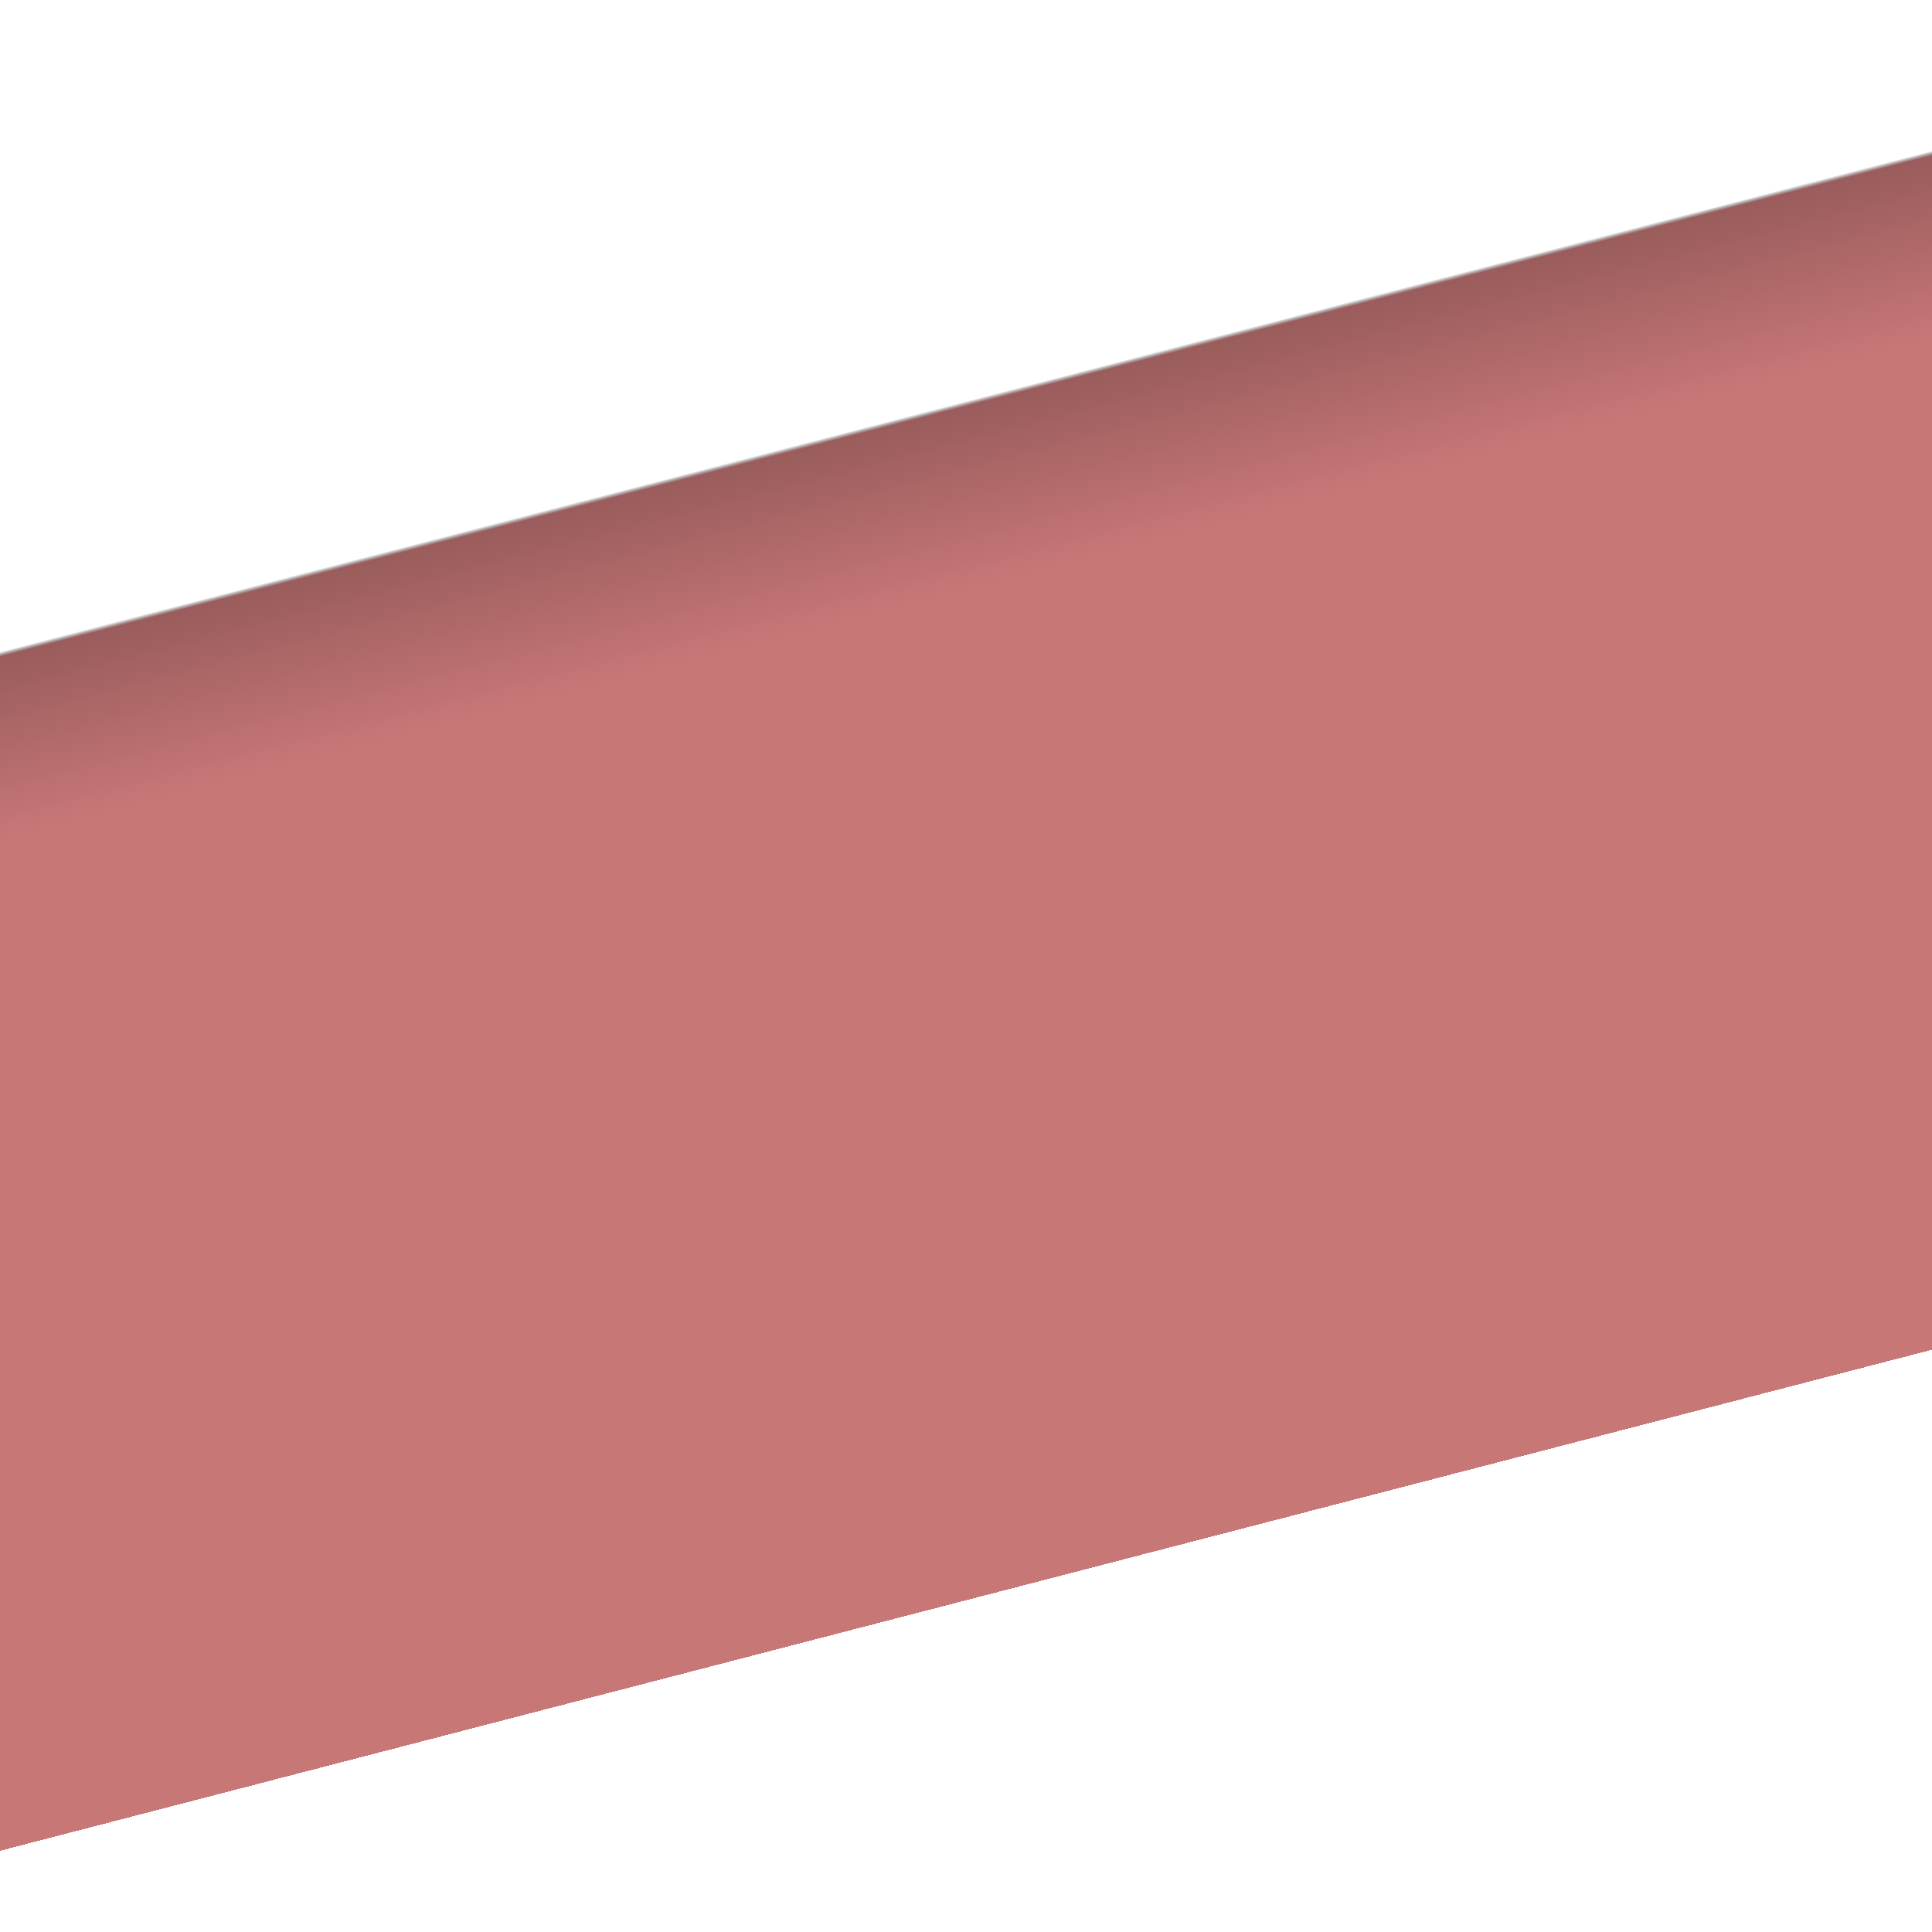
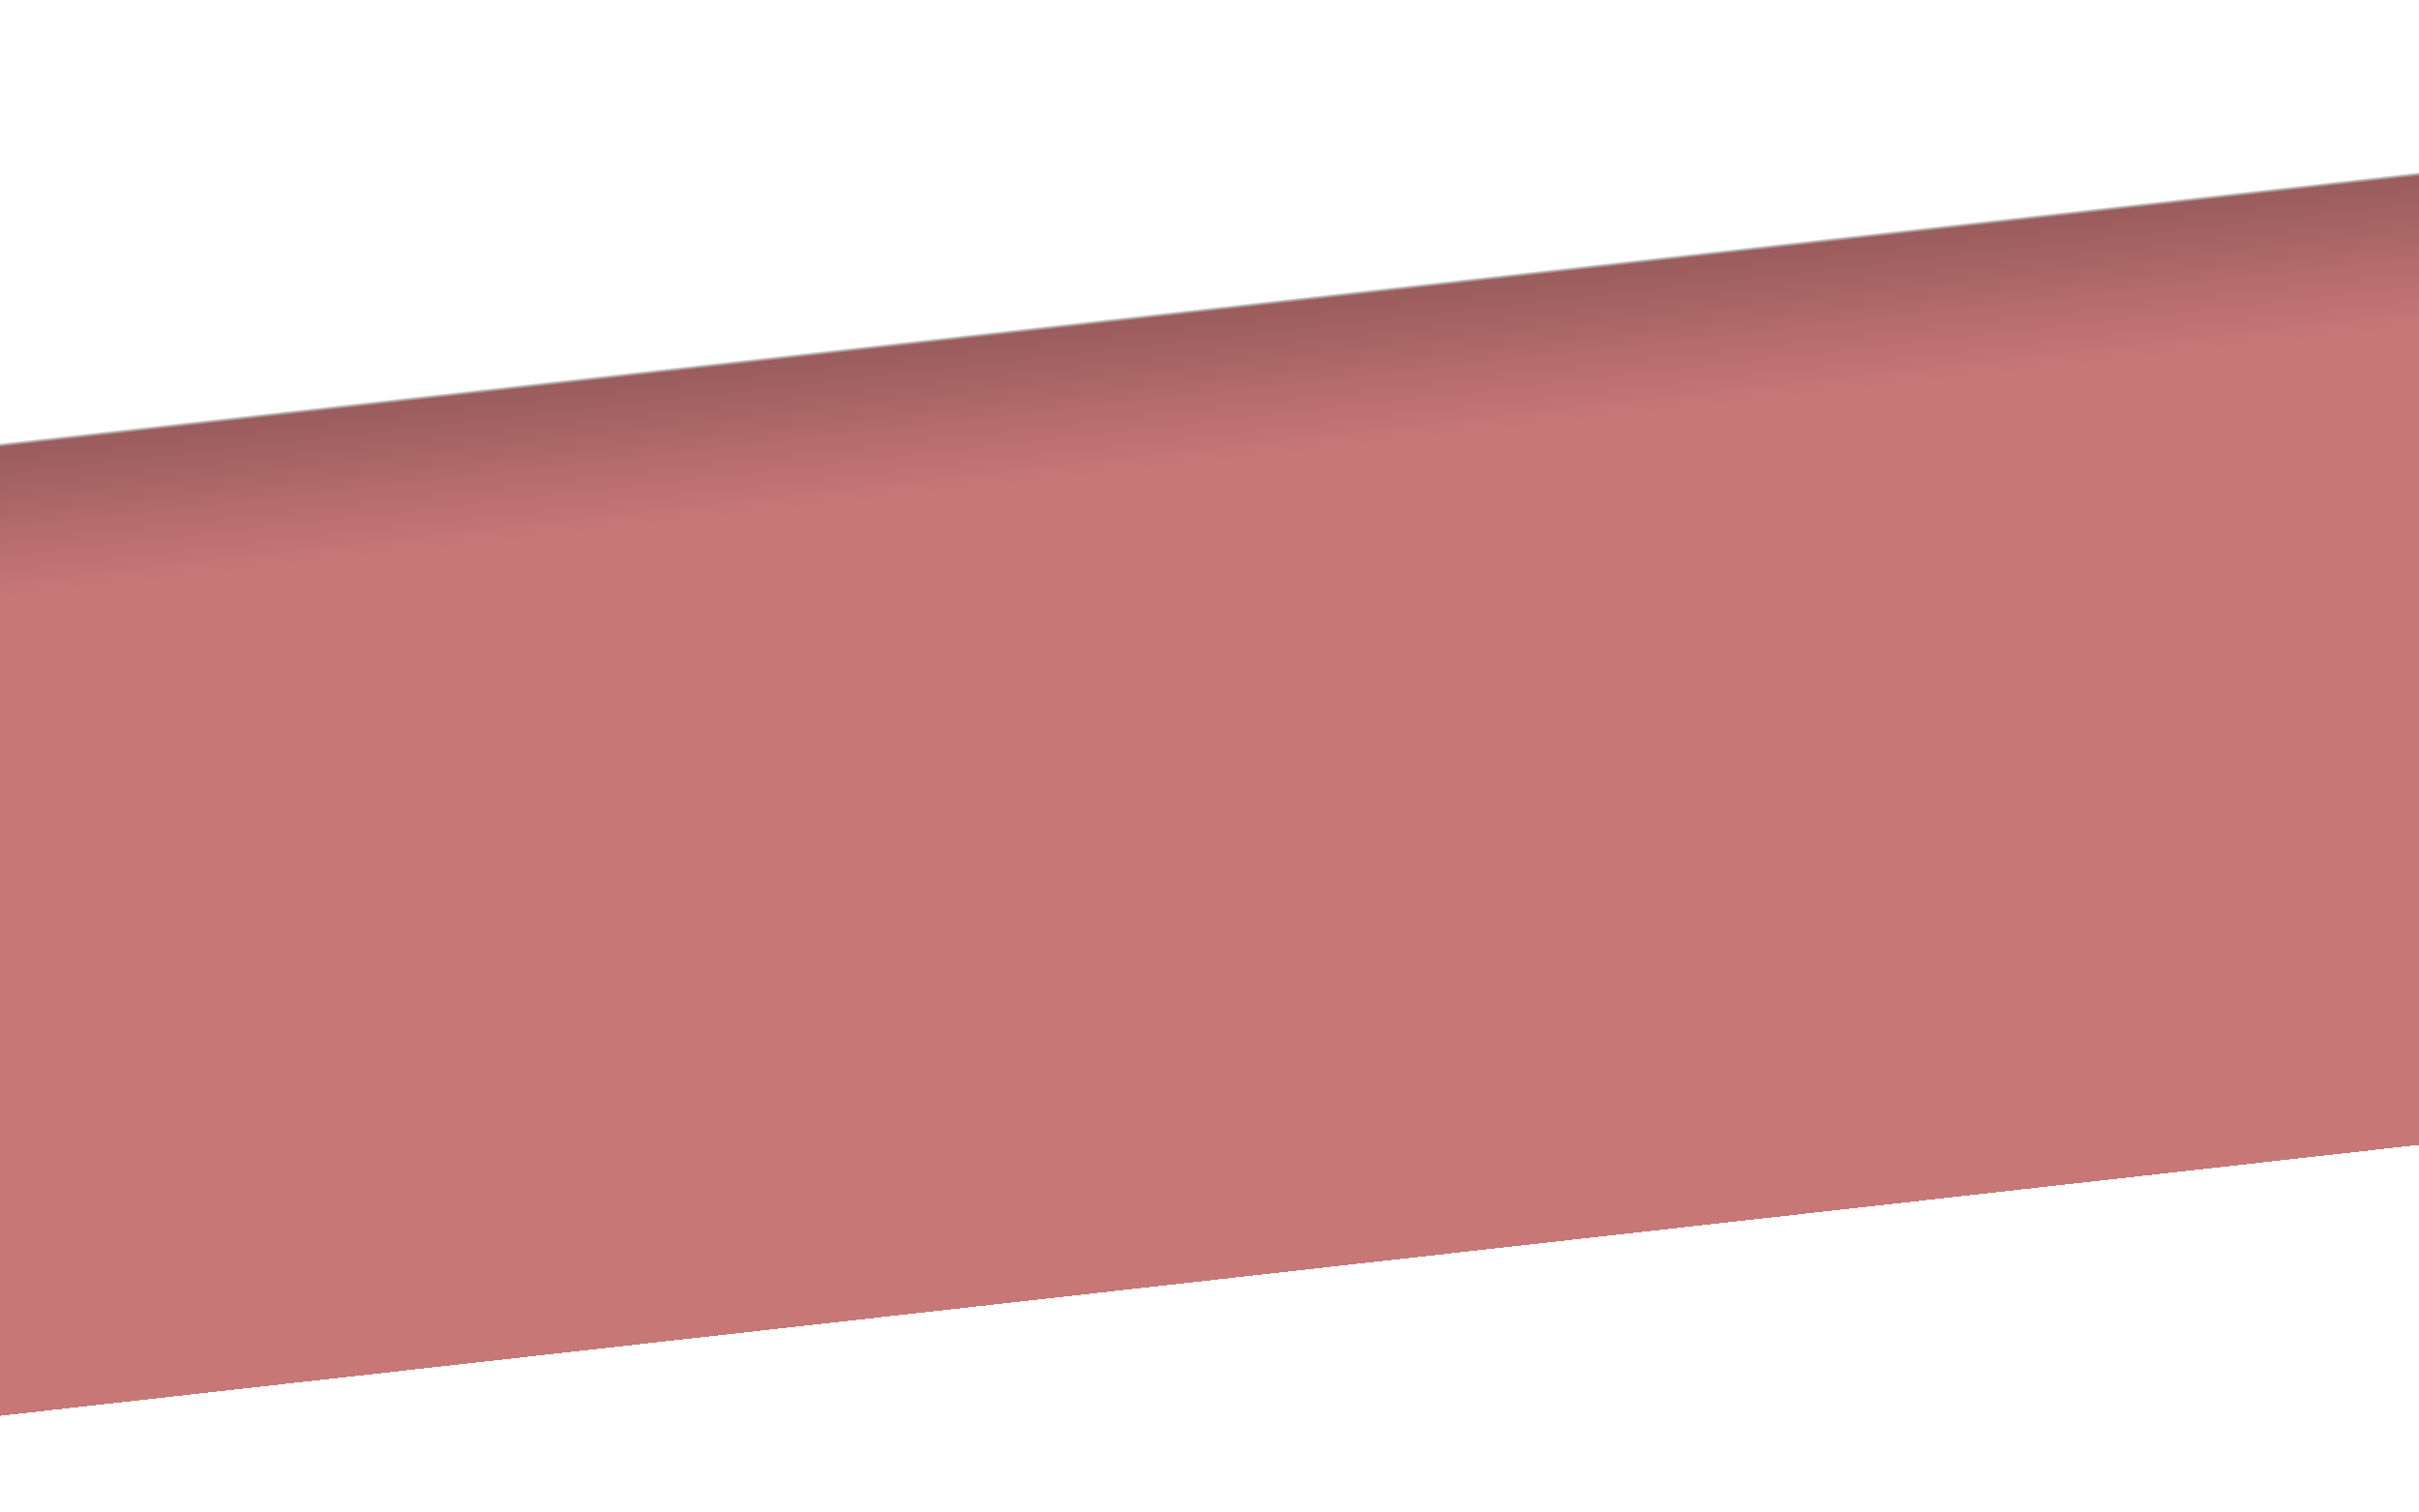
- <svg xmlns="http://www.w3.org/2000/svg" width="400" height="400" viewBox="0 0 400 400" fill="none">
-   <path d="M0 0H400V400H0V0Z" fill="url(#paint0_linear_312_189)" />
+ <svg xmlns="http://www.w3.org/2000/svg" width="616" height="385" viewBox="0 0 616 385" fill="none">
+   <path d="M0 0H616V385H0V0Z" fill="url(#paint0_linear_312_189)" />
  <defs>
-     <linearGradient id="paint0_linear_312_189" x1="55.365" y1="57.812" x2="140.574" y2="386.361" gradientUnits="userSpaceOnUse">
+     <linearGradient id="paint0_linear_312_189" x1="100" y1="39" x2="138.725" y2="384.638" gradientUnits="userSpaceOnUse">
      <stop offset="0.179" stop-color="#414141" stop-opacity="0" />
      <stop offset="0.182" stop-color="#9A5C5C" />
      <stop offset="0.292" stop-color="#C87777" />
      <stop offset="0.887" stop-color="#C87777" />
      <stop offset="0.887" stop-color="#414141" stop-opacity="0" />
    </linearGradient>
  </defs>
</svg>
